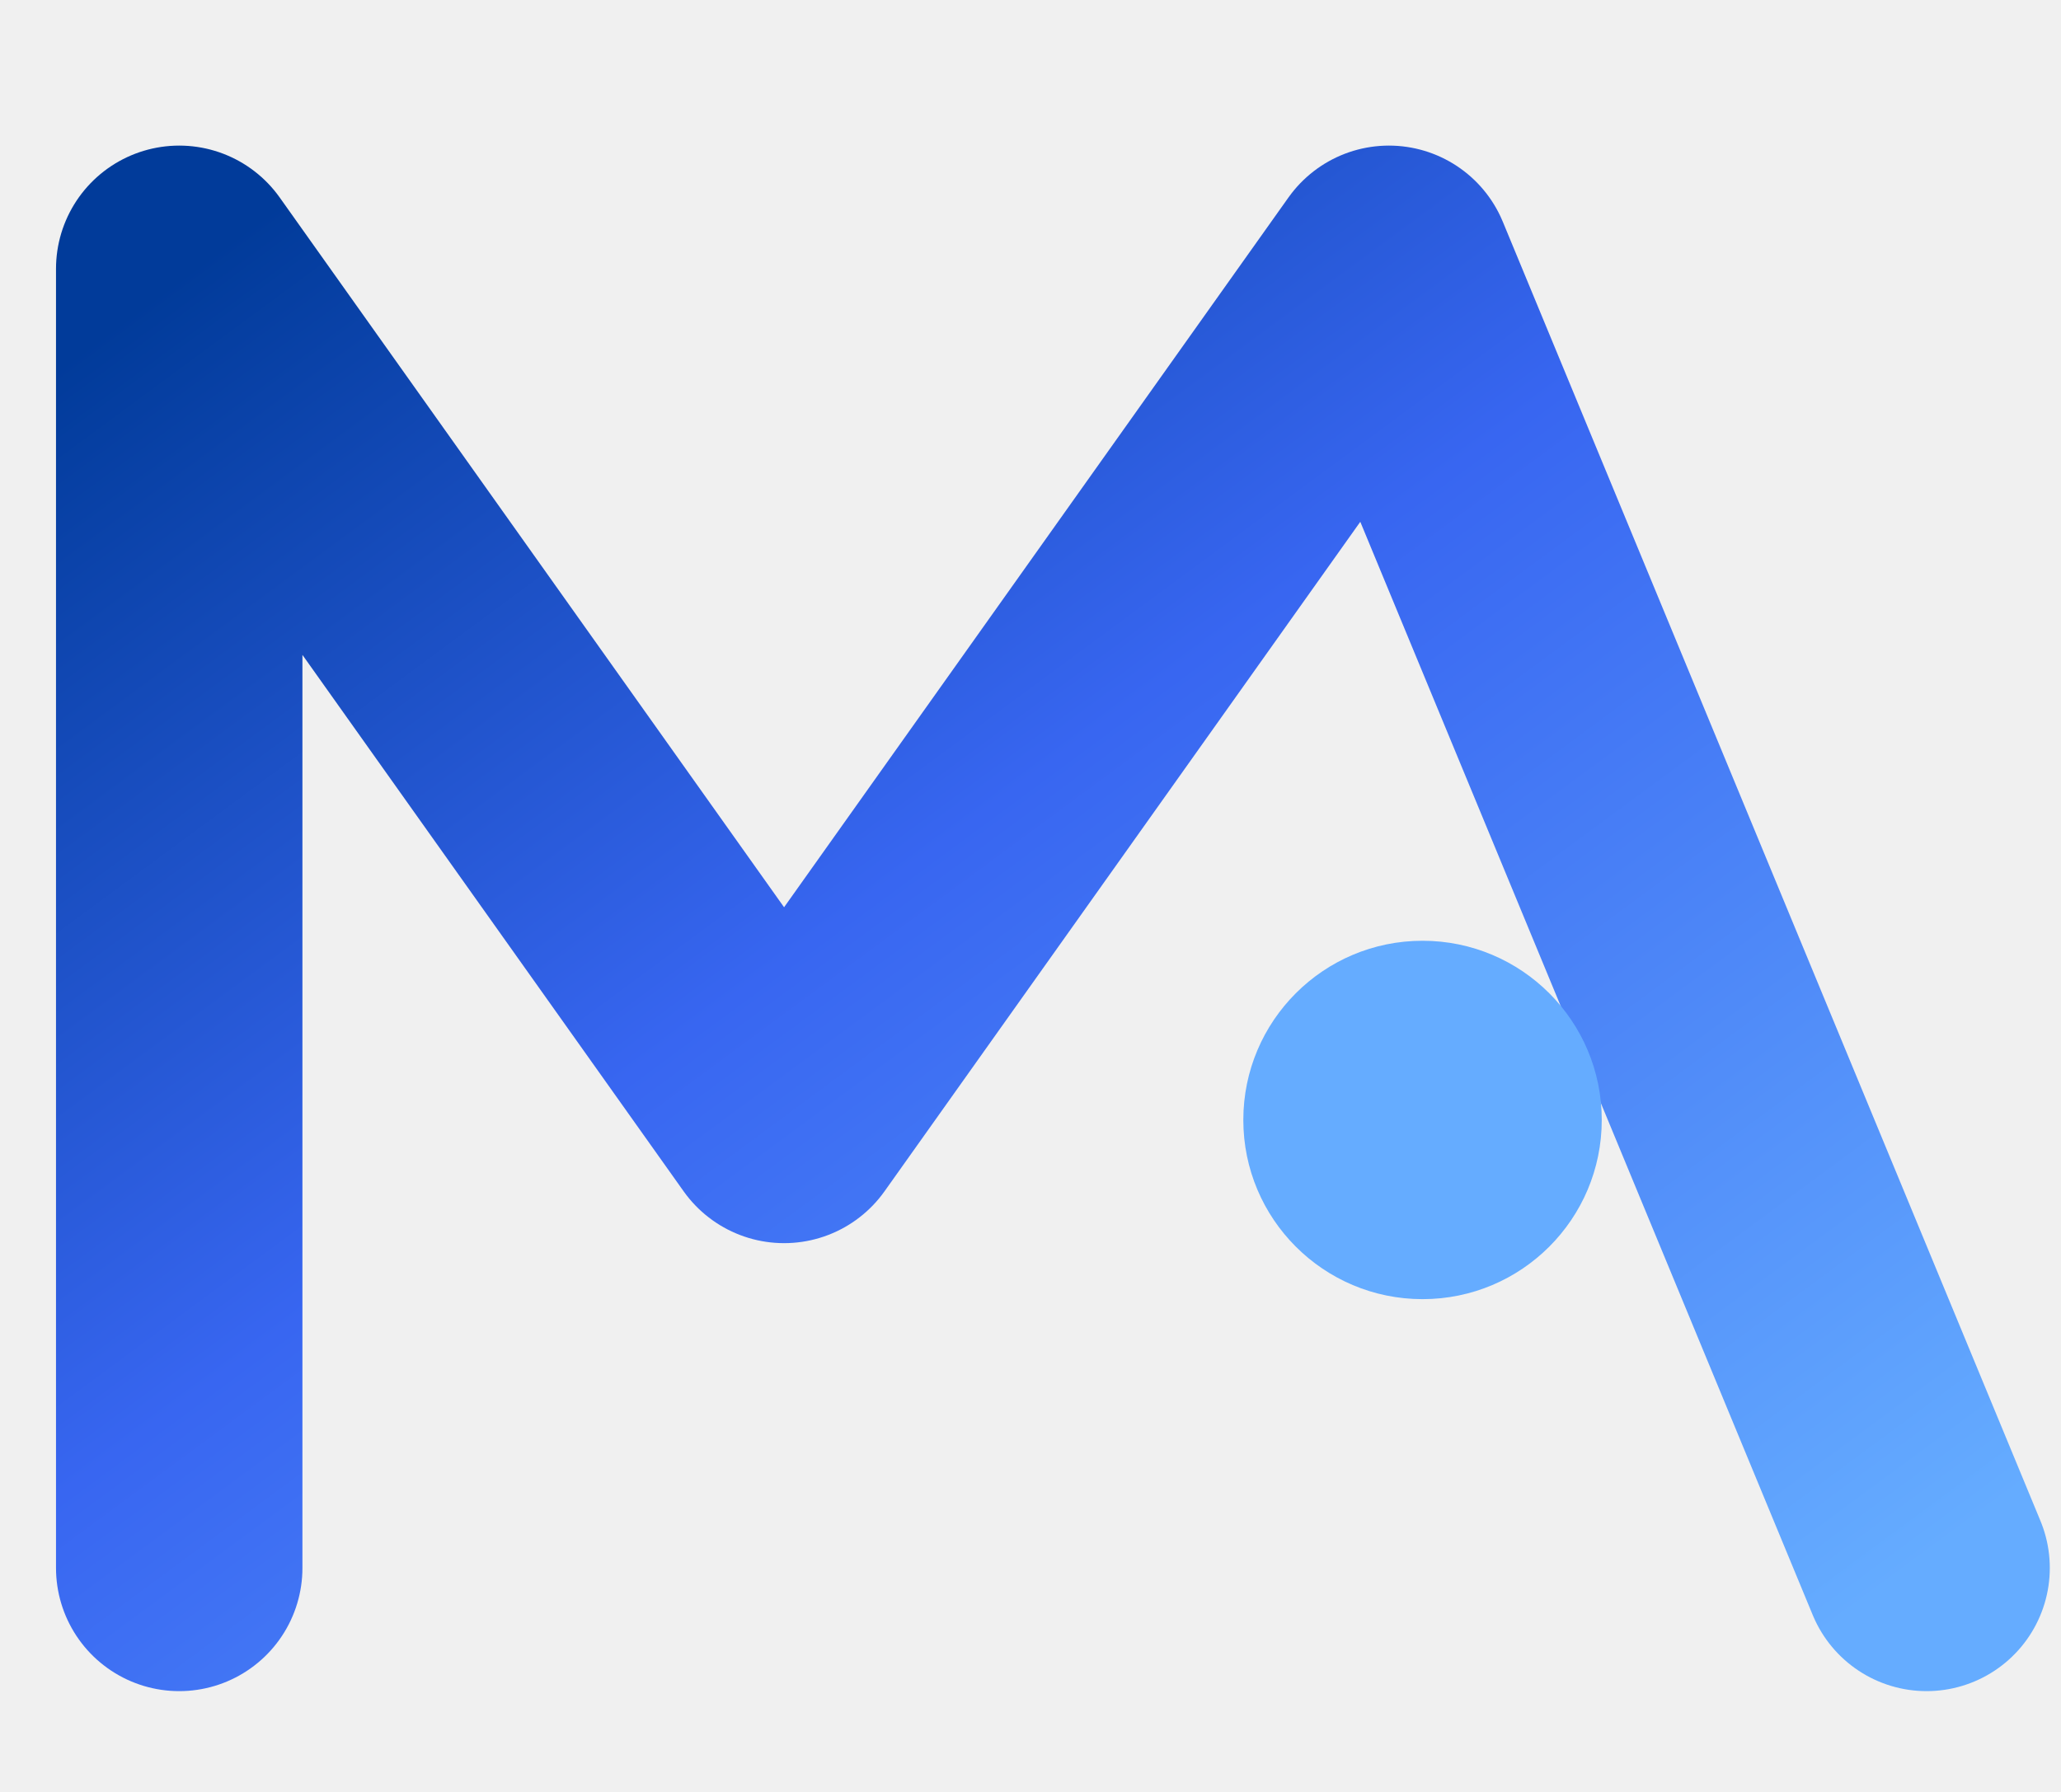
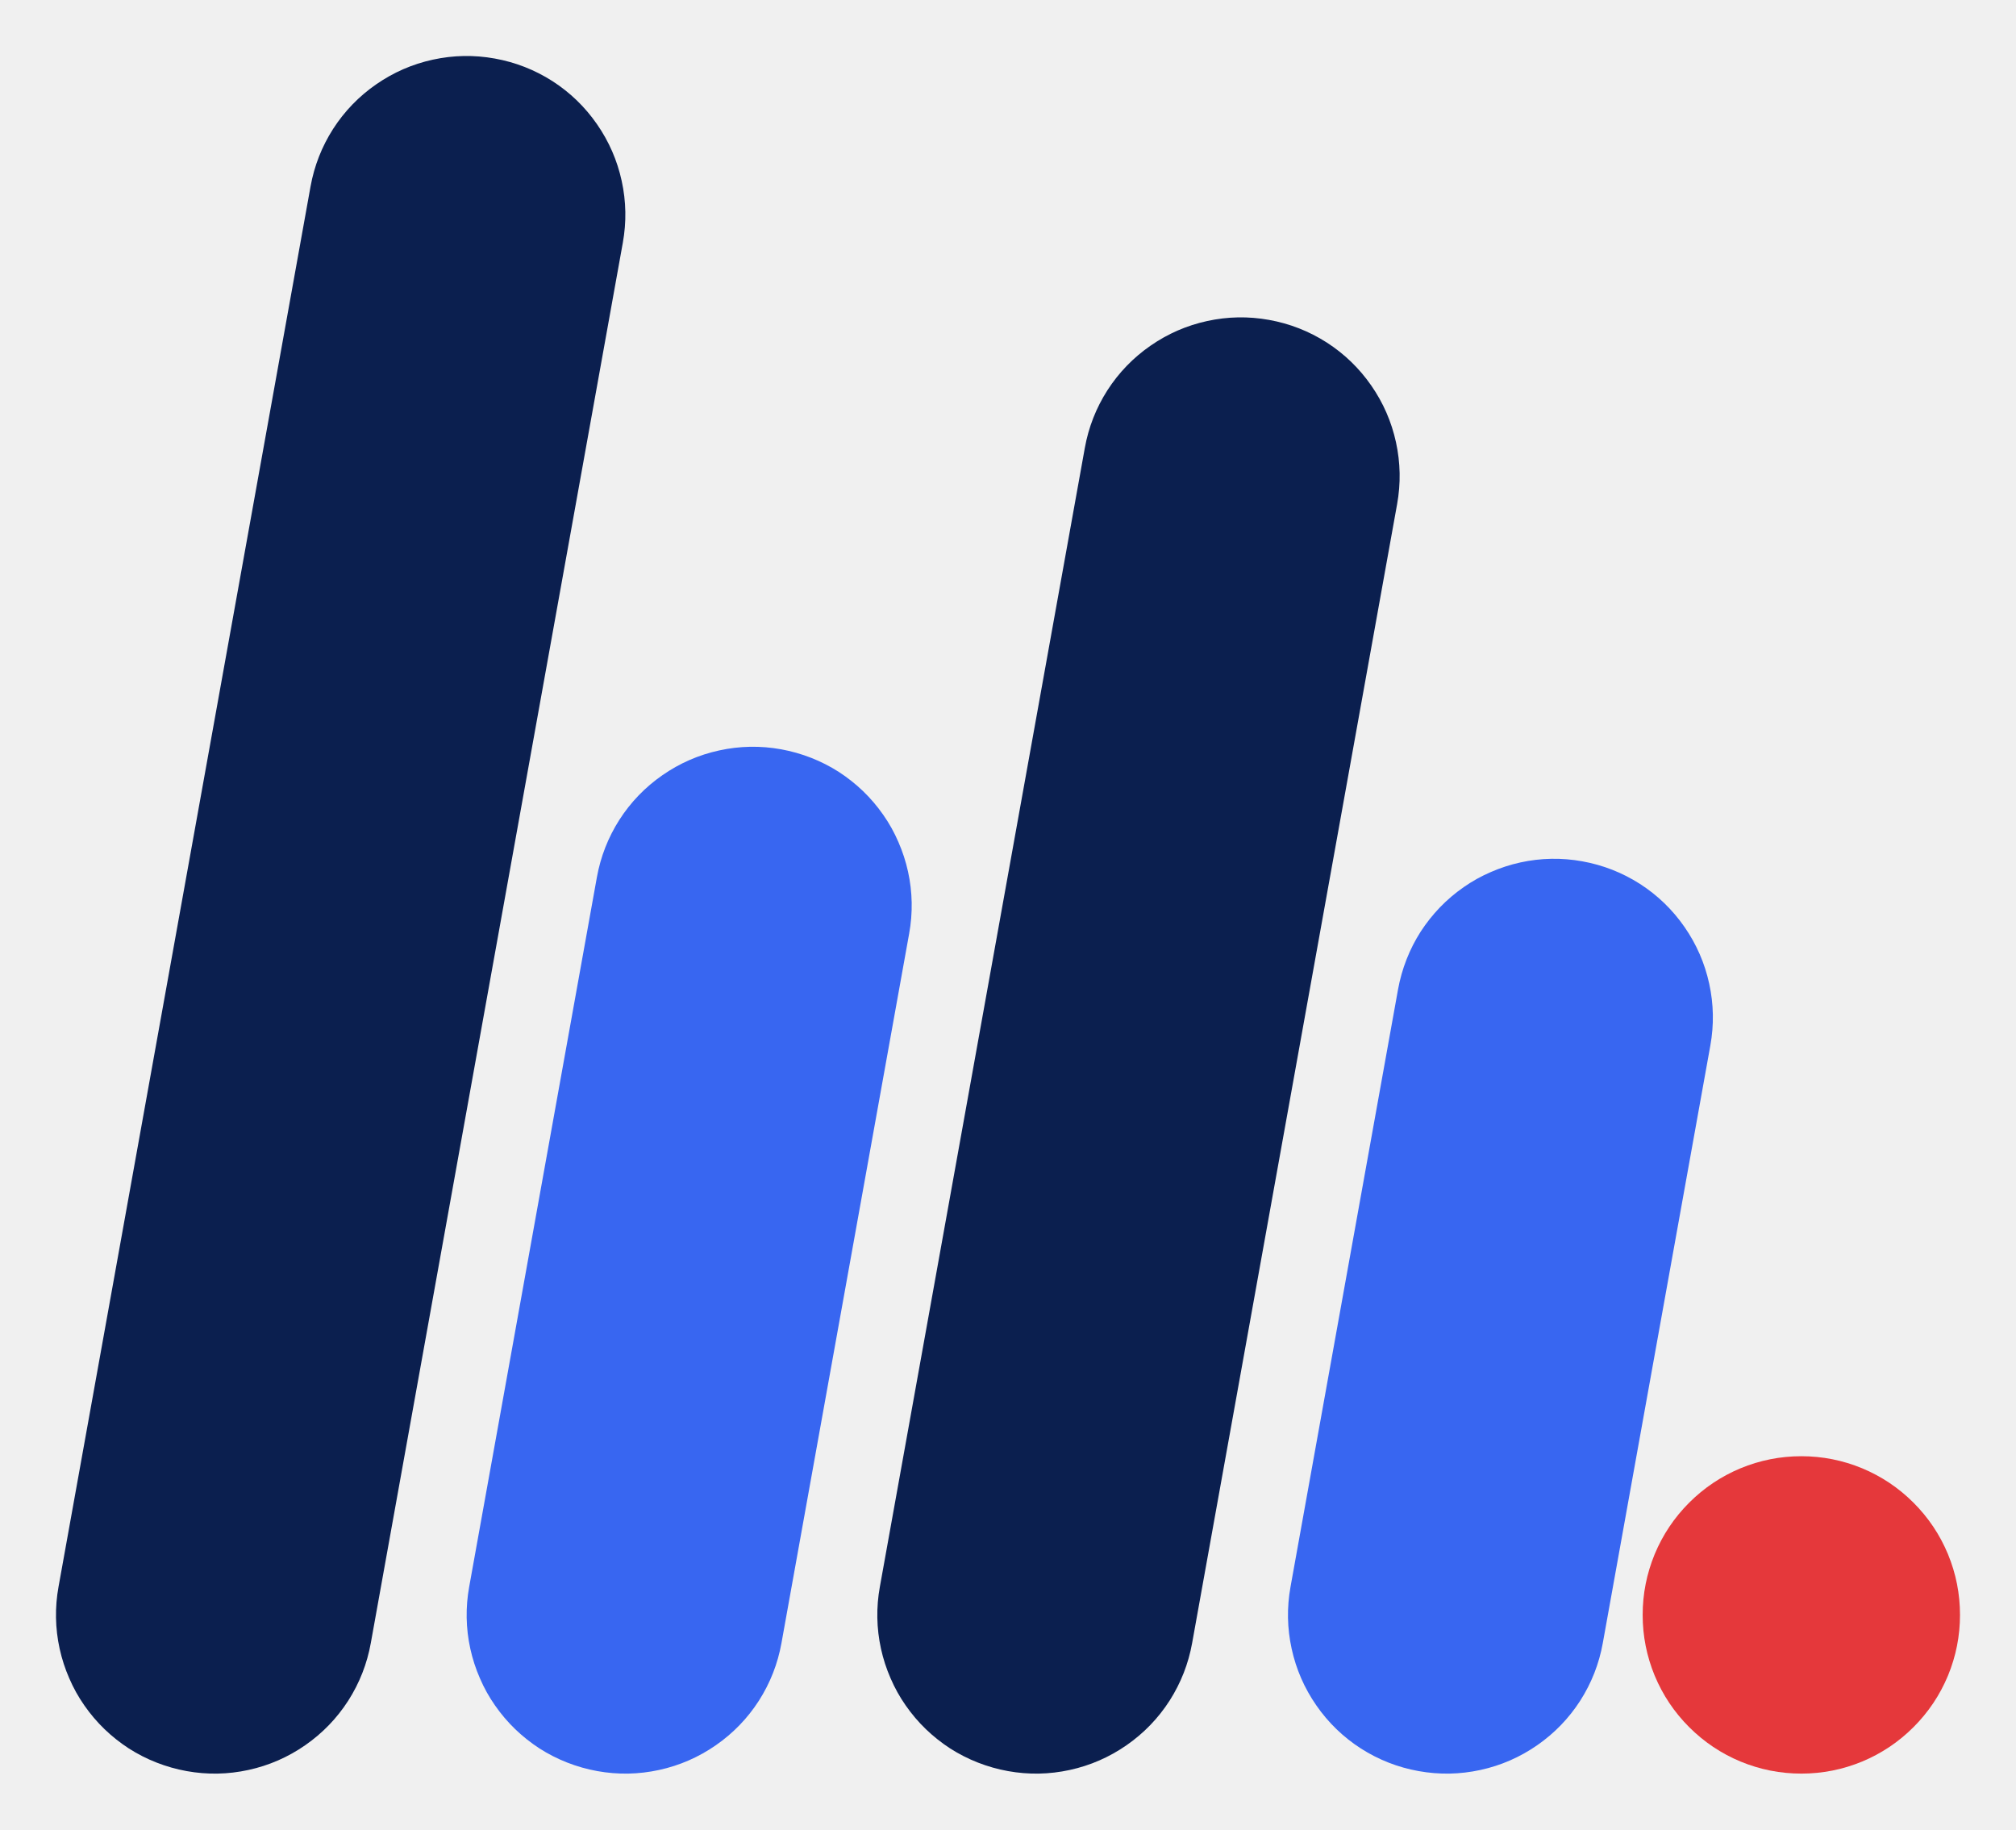
- <svg xmlns="http://www.w3.org/2000/svg" viewBox="4 10 92 80">
-   <style>.s{stroke:url(#g)}.d{fill:#65acff}@media (prefers-color-scheme:dark){.s{stroke:url(#gd)}.d{fill:#fff}}</style>
-   <defs>
-     <linearGradient id="g" x1="0" y1="0" x2="1" y2="1">
-       <stop offset="0" stop-color="#013b9a" />
-       <stop offset=".44" stop-color="#3866f1" />
-       <stop offset="1" stop-color="#65acff" />
-     </linearGradient>
-     <linearGradient id="gd" x1="0" y1="0" x2="1" y2="1">
-       <stop offset="0" stop-color="#fff" />
-       <stop offset="1" stop-color="#65acff" />
-     </linearGradient>
-   </defs>
-   <path class="s" d="M12 80 V22 L39 60 L66 22 L90 80" stroke-width="11" stroke-linecap="round" stroke-linejoin="round" fill="none" />
-   <circle class="d" cx="67.5" cy="60" r="8" />
+ <svg xmlns="http://www.w3.org/2000/svg" viewBox="20 26 216 196">
+   <style>.a{fill:#0B1F4F}.b{fill:#3866F1}@media (prefers-color-scheme:dark){.a{fill:#fff}.b{fill:#8FB6FF}}</style>
+   <path class="a" d="M53.27 45.99L26.27 195.99Q25.97 197.64 26.00 199.31Q26.03 200.98 26.39 202.62Q26.75 204.26 27.42 205.79Q28.08 207.33 29.04 208.70Q30.00 210.08 31.20 211.24Q32.41 212.40 33.81 213.31Q35.22 214.21 36.78 214.82Q38.34 215.43 39.99 215.73Q43.32 216.33 46.62 215.61Q49.92 214.89 52.70 212.96Q55.48 211.03 57.31 208.19Q59.13 205.34 59.73 202.01L86.73 52.01Q87.33 48.68 86.61 45.38Q85.89 42.08 83.96 39.30Q82.03 36.52 79.19 34.69Q76.34 32.87 73.01 32.27Q69.68 31.67 66.38 32.39Q63.08 33.11 60.30 35.04Q57.52 36.97 55.69 39.81Q53.87 42.66 53.27 45.99ZM136.23 73.99L114.27 195.99Q113.97 197.64 114.00 199.31Q114.03 200.98 114.39 202.62Q114.75 204.26 115.42 205.79Q116.08 207.33 117.04 208.70Q118.00 210.08 119.20 211.24Q120.41 212.40 121.81 213.31Q123.22 214.21 124.78 214.82Q126.34 215.43 127.99 215.73Q131.32 216.33 134.62 215.61Q137.92 214.89 140.70 212.96Q143.48 211.03 145.31 208.19Q147.13 205.34 147.73 202.01L169.69 80.01Q170.29 76.68 169.57 73.38Q168.85 70.08 166.92 67.30Q164.99 64.52 162.15 62.69Q159.30 60.87 155.97 60.27Q152.64 59.67 149.34 60.39Q146.04 61.11 143.26 63.04Q140.48 64.97 138.65 67.81Q136.83 70.66 136.23 73.99Z" />
+   <path class="b" d="M83.95 119.99L70.27 195.99Q69.97 197.64 70.00 199.31Q70.03 200.98 70.39 202.62Q70.75 204.26 71.42 205.79Q72.08 207.33 73.04 208.70Q74.00 210.08 75.20 211.24Q76.41 212.40 77.81 213.31Q79.22 214.21 80.78 214.82Q82.34 215.43 83.99 215.73Q87.32 216.33 90.62 215.61Q93.92 214.89 96.70 212.96Q99.48 211.03 101.31 208.19Q103.13 205.34 103.73 202.01L117.41 126.01Q117.71 124.36 117.68 122.69Q117.65 121.02 117.29 119.38Q116.93 117.74 116.26 116.21Q115.60 114.67 114.64 113.30Q113.68 111.92 112.48 110.76Q111.27 109.60 109.87 108.69Q108.46 107.79 106.90 107.18Q105.34 106.57 103.69 106.27Q100.36 105.67 97.06 106.39Q93.76 107.11 90.98 109.04Q88.20 110.97 86.37 113.81Q84.55 116.66 83.95 119.99ZM169.79 131.99L158.27 195.99Q157.67 199.32 158.39 202.62Q159.11 205.92 161.04 208.70Q162.97 211.48 165.81 213.31Q168.66 215.13 171.99 215.73Q175.32 216.33 178.62 215.61Q181.92 214.89 184.70 212.96Q187.48 211.03 189.31 208.19Q191.13 205.34 191.73 202.01L203.25 138.01Q203.85 134.68 203.13 131.38Q202.41 128.08 200.48 125.30Q198.55 122.52 195.71 120.69Q192.86 118.87 189.53 118.27Q187.88 117.97 186.21 118.00Q184.54 118.03 182.90 118.39Q181.26 118.75 179.73 119.42Q178.19 120.08 176.82 121.04Q175.44 122.00 174.28 123.20Q173.12 124.41 172.21 125.81Q171.31 127.22 170.70 128.78Q170.09 130.34 169.79 131.99Z" />
+   <path d="M230.00 199.00Q230.00 202.38 228.71 205.51Q227.41 208.63 225.02 211.02Q222.63 213.41 219.51 214.71Q216.38 216.00 213.00 216.00Q209.62 216.00 206.49 214.71Q203.37 213.41 200.98 211.02Q198.59 208.63 197.29 205.51Q196.00 202.38 196.00 199.00Q196.00 195.62 197.29 192.49Q198.59 189.37 200.98 186.98Q203.37 184.59 206.49 183.29Q209.62 182.00 213.00 182.00Q216.38 182.00 219.51 183.29Q222.63 184.59 225.02 186.98Q227.41 189.37 228.71 192.49Q230.00 195.62 230.00 199.00Z" fill="#E5383B" />
</svg>
